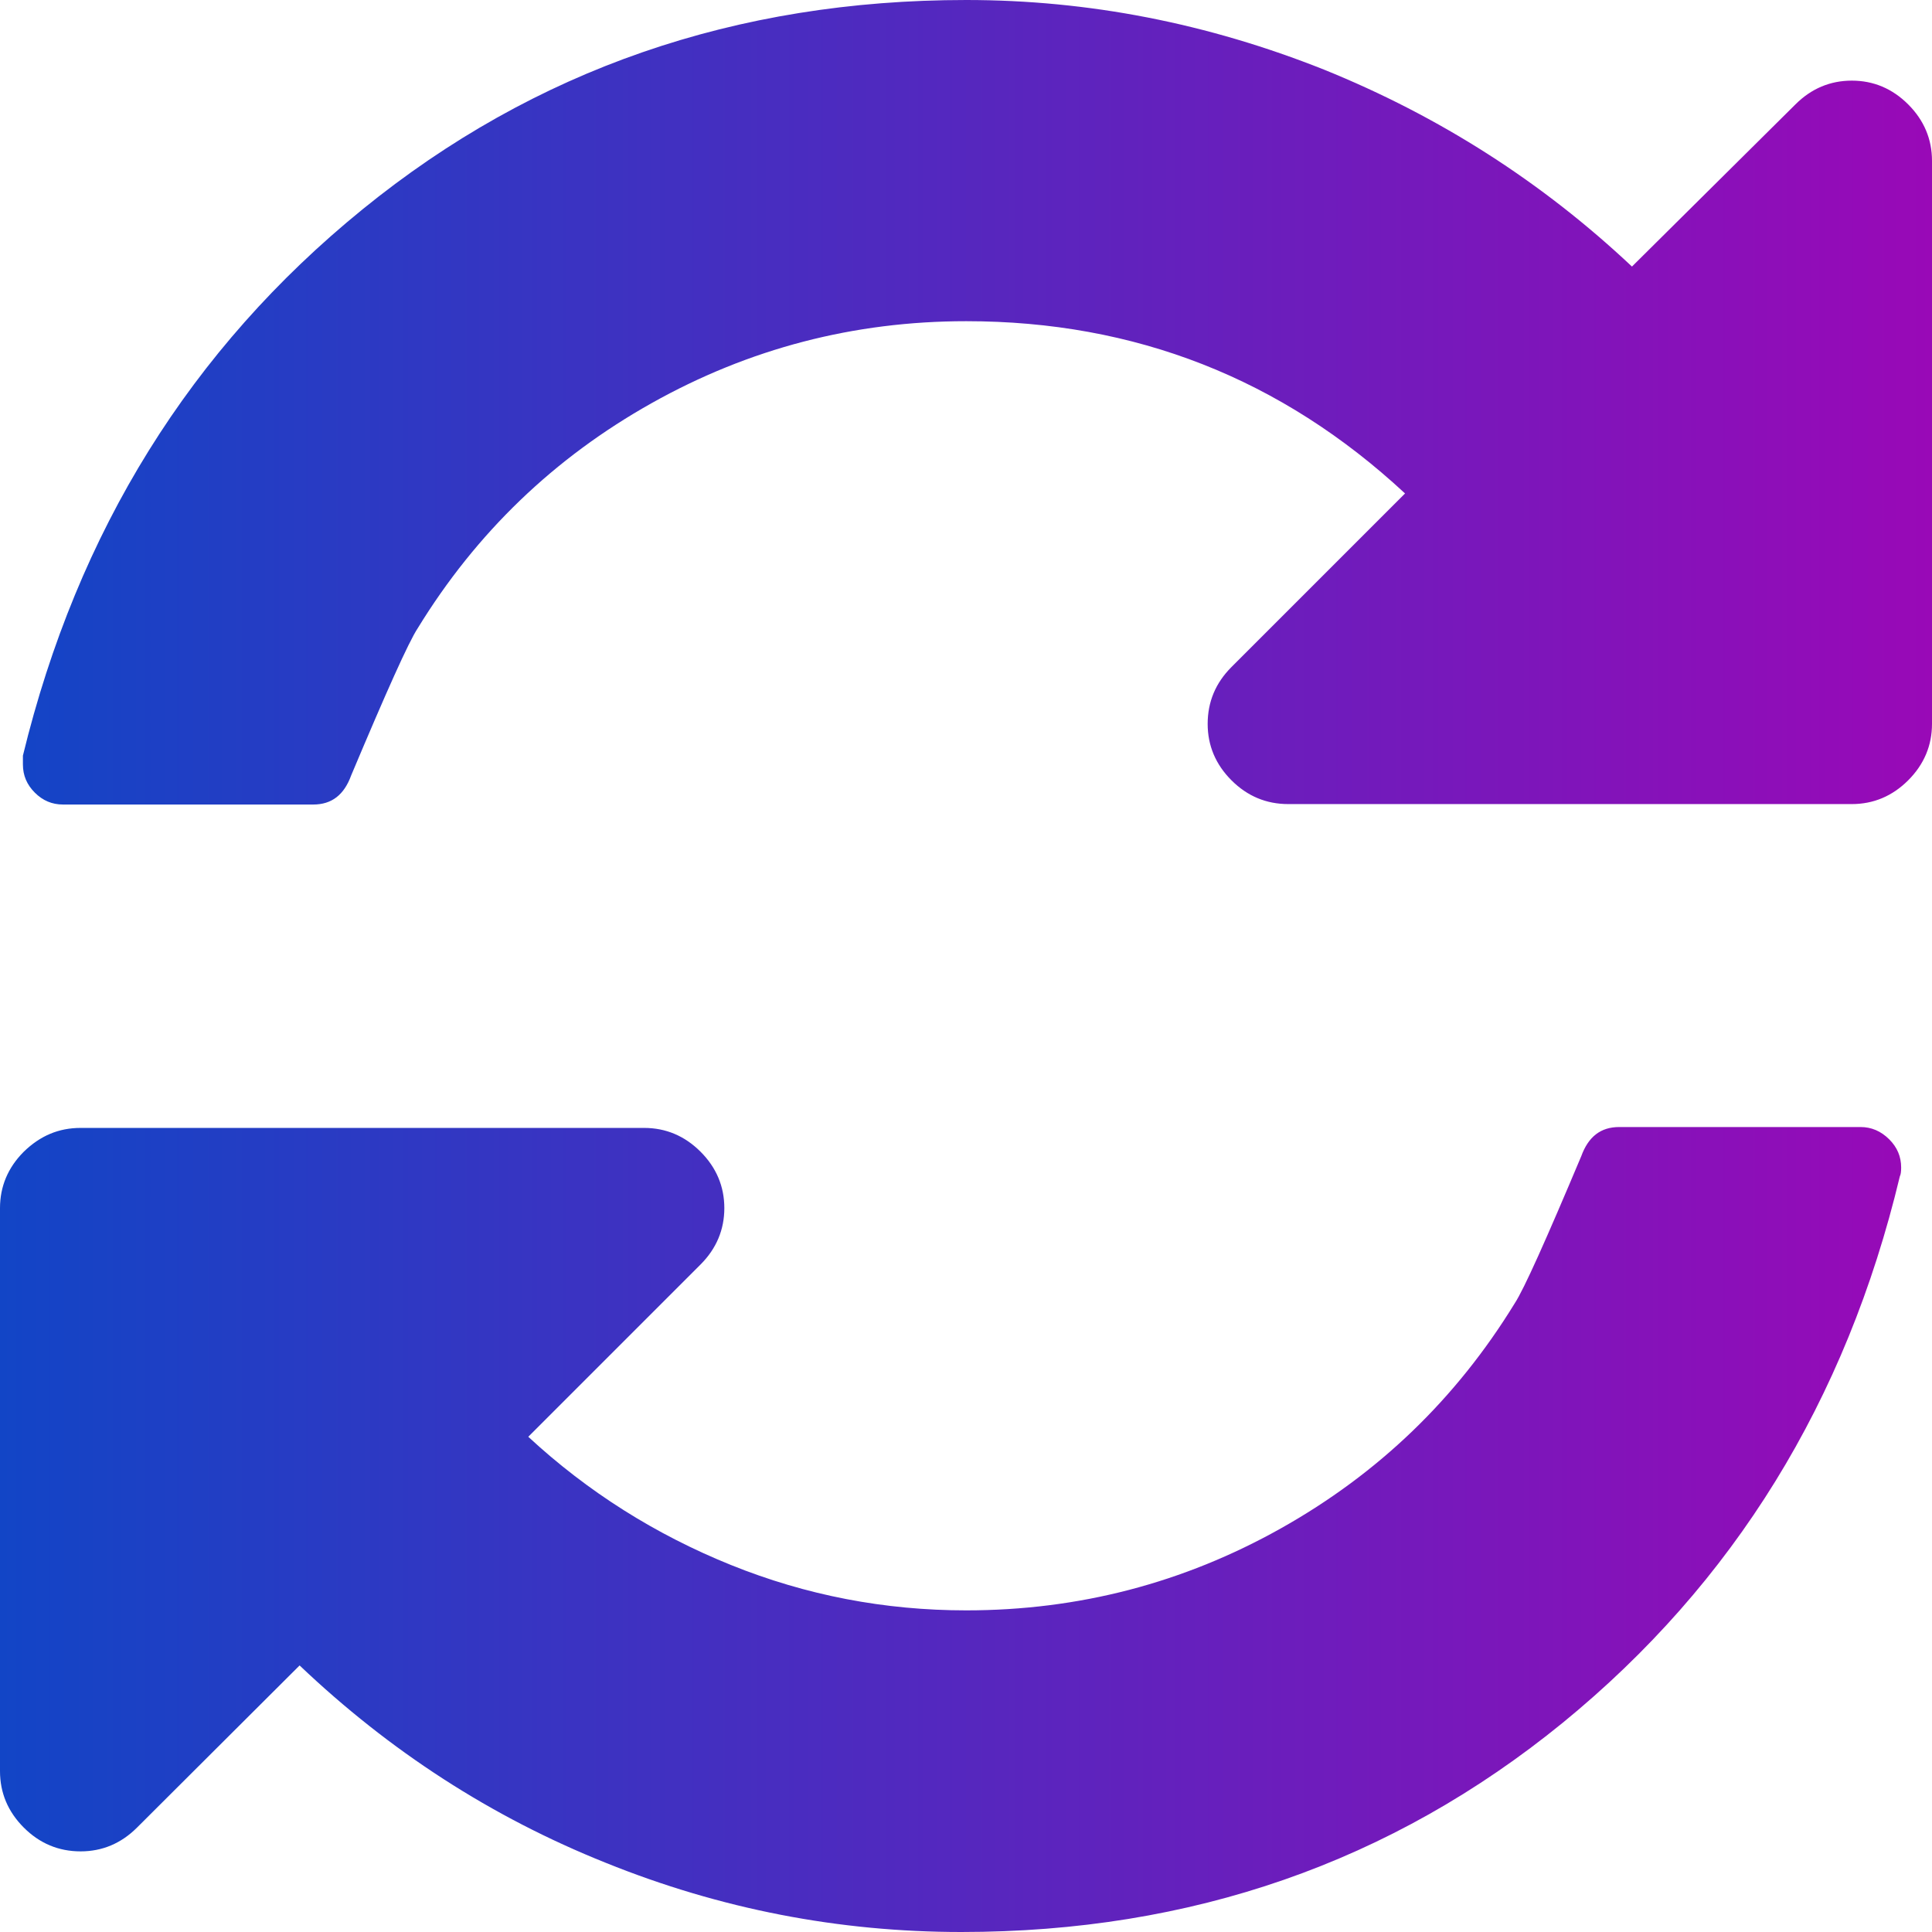
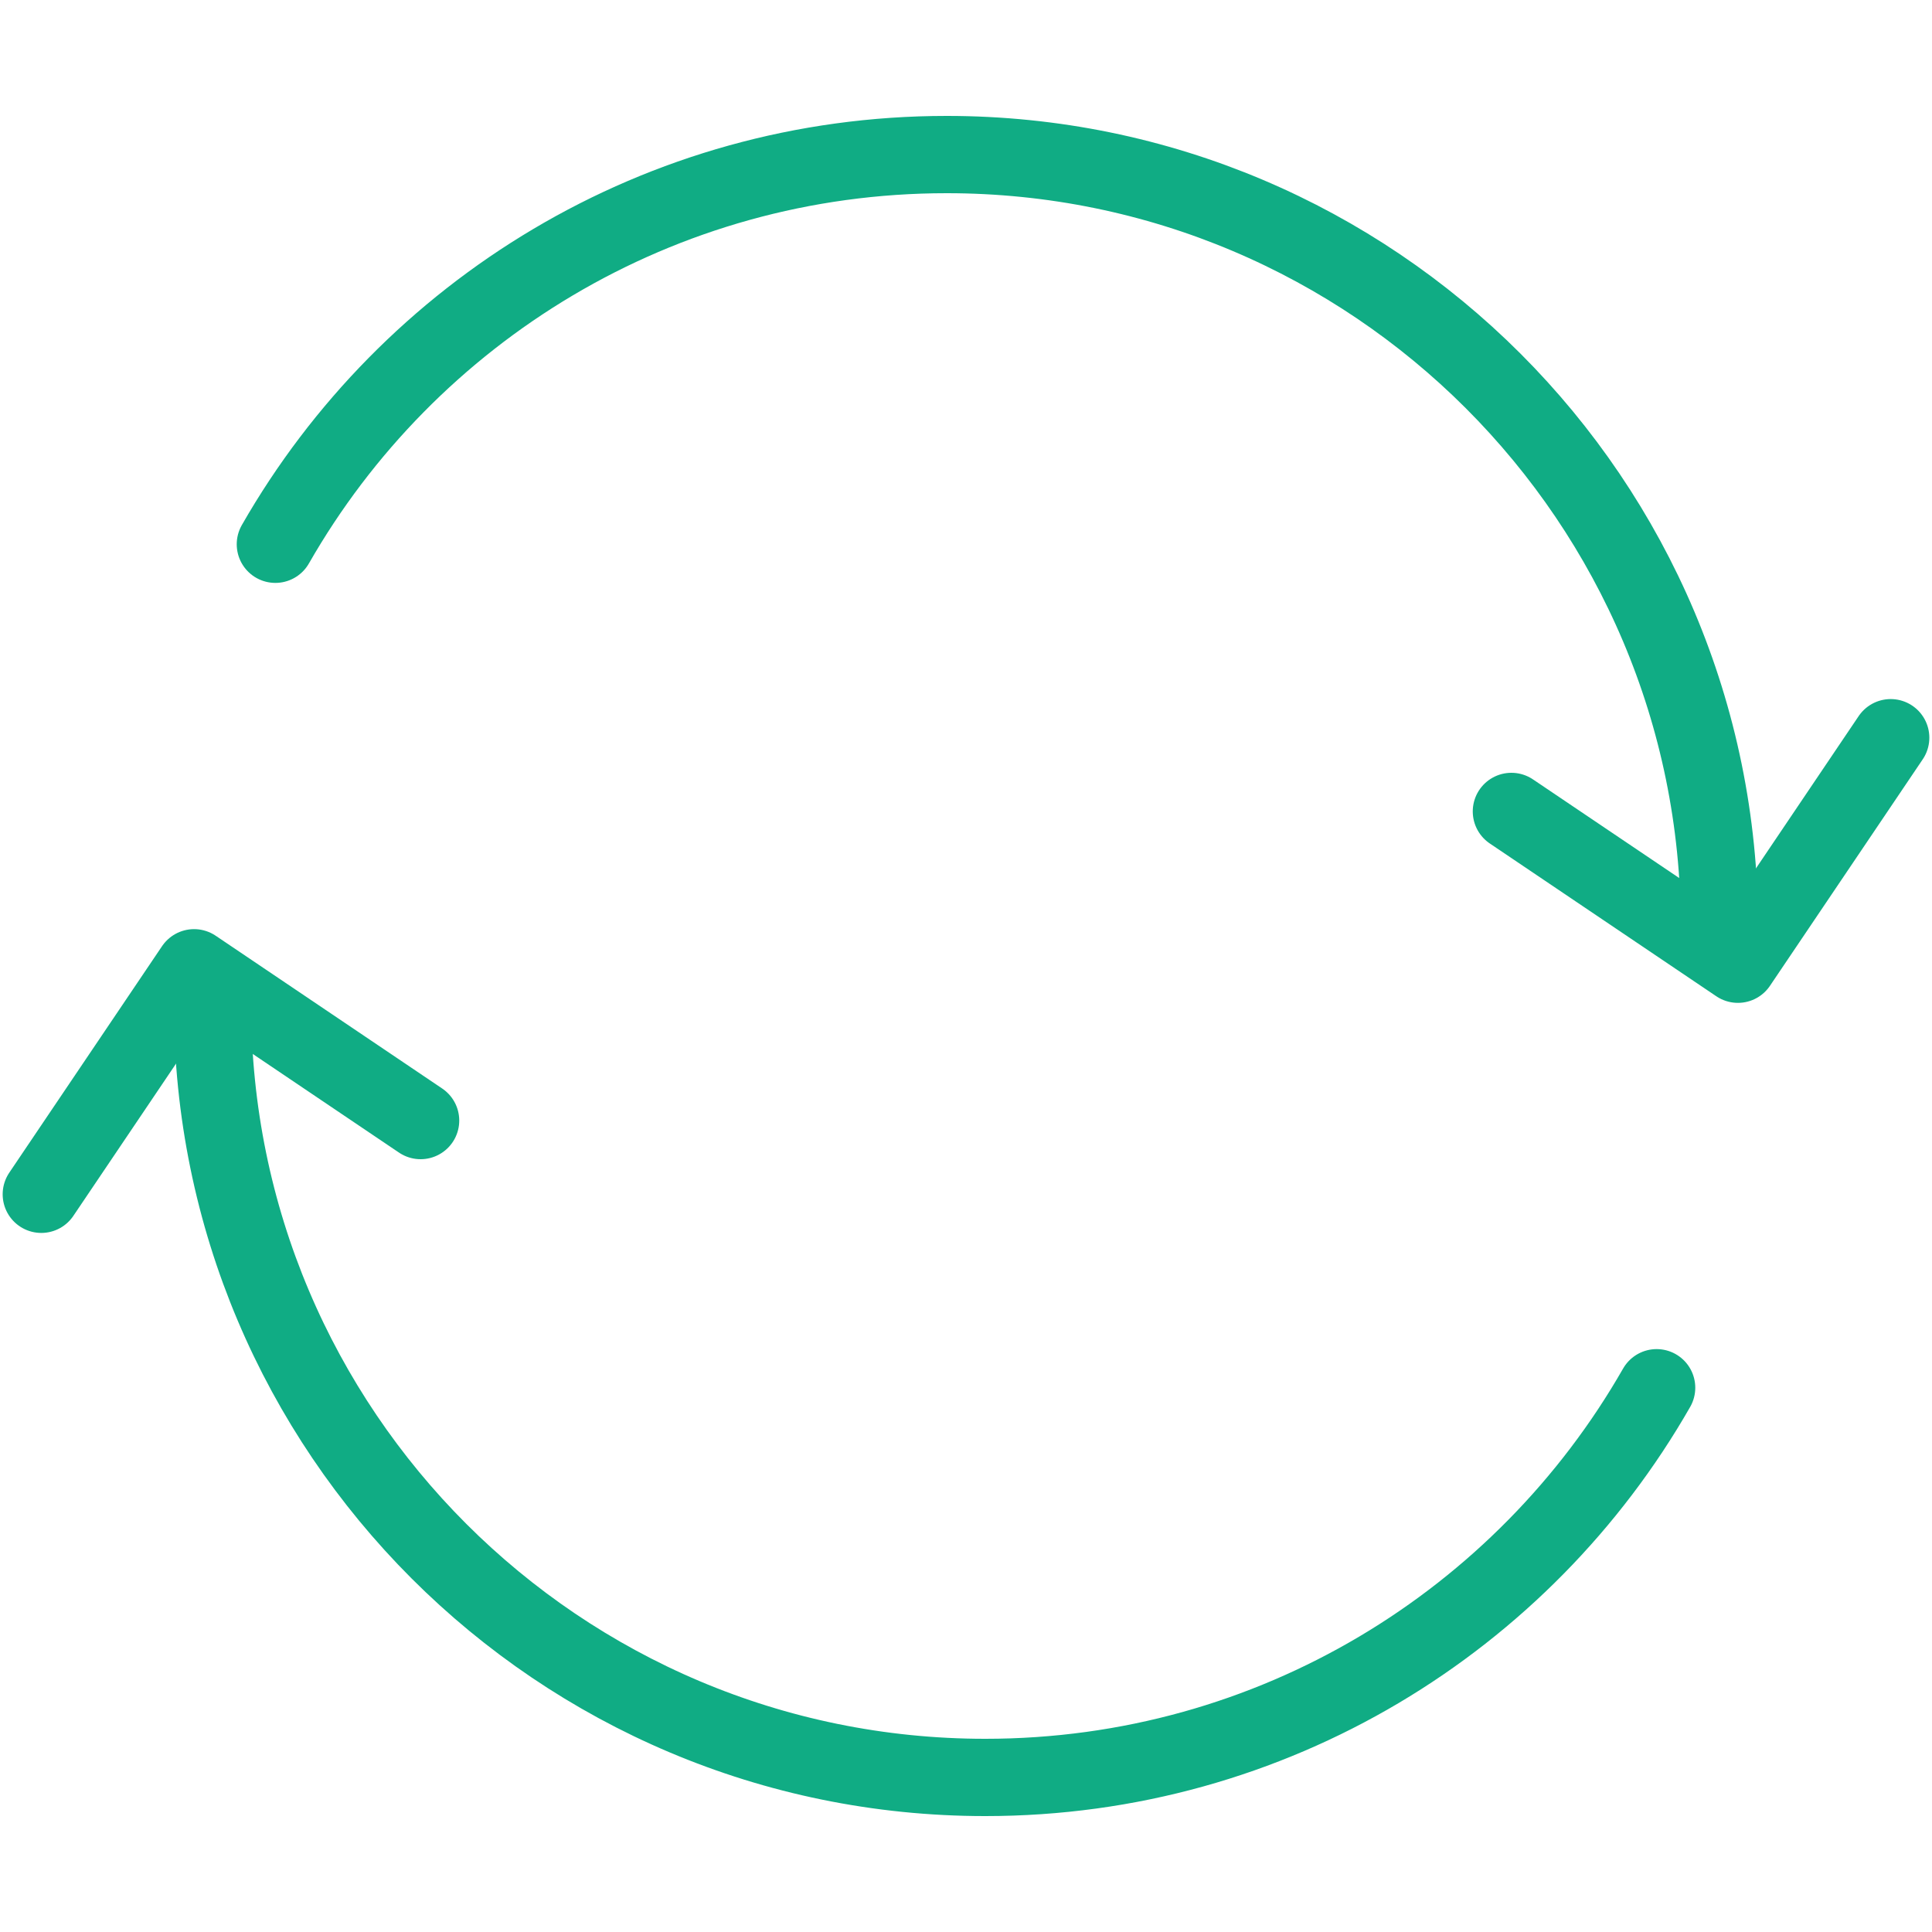
- <svg xmlns="http://www.w3.org/2000/svg" version="1.1" id="Capa_1" x="0px" y="0px" viewBox="0 0 438.5 438.5" style="enable-background:new 0 0 438.5 438.5;" xml:space="preserve">
-   <style type="text/css">
- 	.st0{fill:url(#SVGID_1_);}
- </style>
-   <linearGradient id="SVGID_1_" gradientUnits="userSpaceOnUse" x1="0" y1="219.264" x2="438.529" y2="219.264">
-     <stop offset="0" style="stop-color:#1245C6" />
-     <stop offset="1" style="stop-color:#9909B7" />
-   </linearGradient>
-   <path class="st0" d="M433.1,23.7c-3.6-3.6-7.9-5.4-12.8-5.4c-4.9,0-9.2,1.8-12.8,5.4l-37.1,36.8c-20.4-19.2-43.7-34.1-69.9-44.7  C274.1,5.3,247.1,0,219.3,0c-52.3,0-98,15.8-137,47.5c-39,31.7-64.7,73-77.1,124v2c0,2.5,0.9,4.6,2.7,6.4c1.8,1.8,3.9,2.7,6.4,2.7  h56.8c4.2,0,7-2.2,8.6-6.6c8-19,13-30.2,15.1-33.4c13.3-21.7,31-38.7,53.1-51.1c22.1-12.4,45.9-18.6,71.4-18.6  c38.3,0,71.5,13,99.6,39.1l-39.4,39.4c-3.6,3.6-5.4,7.9-5.4,12.9c0,4.9,1.8,9.2,5.4,12.8c3.6,3.6,7.9,5.4,12.9,5.4h127.9  c4.9,0,9.2-1.8,12.8-5.4c3.6-3.6,5.4-7.9,5.4-12.8V36.5C438.5,31.6,436.7,27.3,433.1,23.7z M422.3,255.8h-54.8c-4.2,0-7,2.2-8.6,6.6  c-8,19-13,30.2-15.1,33.4c-13.3,21.7-31,38.7-53.1,51.1c-22.1,12.4-45.9,18.6-71.4,18.6c-18.5,0-36.3-3.4-53.4-10.3  c-17.1-6.9-32.5-16.6-46-29.1l39.1-39.1c3.6-3.6,5.4-7.9,5.4-12.8c0-4.9-1.8-9.2-5.4-12.8c-3.6-3.6-7.9-5.4-12.8-5.4H18.3  c-5,0-9.2,1.8-12.9,5.4c-3.6,3.6-5.4,7.9-5.4,12.8V402c0,4.9,1.8,9.2,5.4,12.8c3.6,3.6,7.9,5.4,12.9,5.4c4.9,0,9.2-1.8,12.8-5.4  L68,378c20.4,19.4,43.5,34.4,69.5,44.8c26,10.5,52.9,15.7,80.7,15.7c52.2,0,97.6-15.8,136.5-47.5c38.8-31.7,64.3-73,76.5-124  c0.2-0.4,0.3-1,0.3-2c0-2.5-0.9-4.6-2.7-6.4C426.9,256.7,424.7,255.8,422.3,255.8z" />
+ <svg xmlns="http://www.w3.org/2000/svg" width="100px" height="100px" viewBox="0 0 100 100" version="1.1">
+   <defs />
+   <g id="4.-To-refresh" stroke="none" stroke-width="1" fill="none" fill-rule="evenodd" stroke-linecap="round" stroke-linejoin="round">
+     <g transform="translate(0, 8)" stroke="#10AC84" stroke-width="4">
+       <path d="M89,40 C89,17.909 71.091,0 49,0 C34.124,0 21.145,8.121 14.253,20.171" id="Layer-1" />
+       <polyline id="Layer-2" transform="translate(89, 37) scale(1, -1) rotate(11) translate(-89, -37) " points="79 42 89 32 99 42" />
+       <path d="M91,84 C91,61.909 73.091,44 51,44 C36.124,44 23.145,52.121 16.253,64.171" id="Layer-3" transform="translate(51, 64) scale(-1, -1) translate(-51, -64) " />
+       <polyline id="Layer-4" transform="translate(11, 47) scale(-1, 1) rotate(11) translate(-11, -47) " points="1 52 11 42 21 52" />
+     </g>
+   </g>
</svg>
